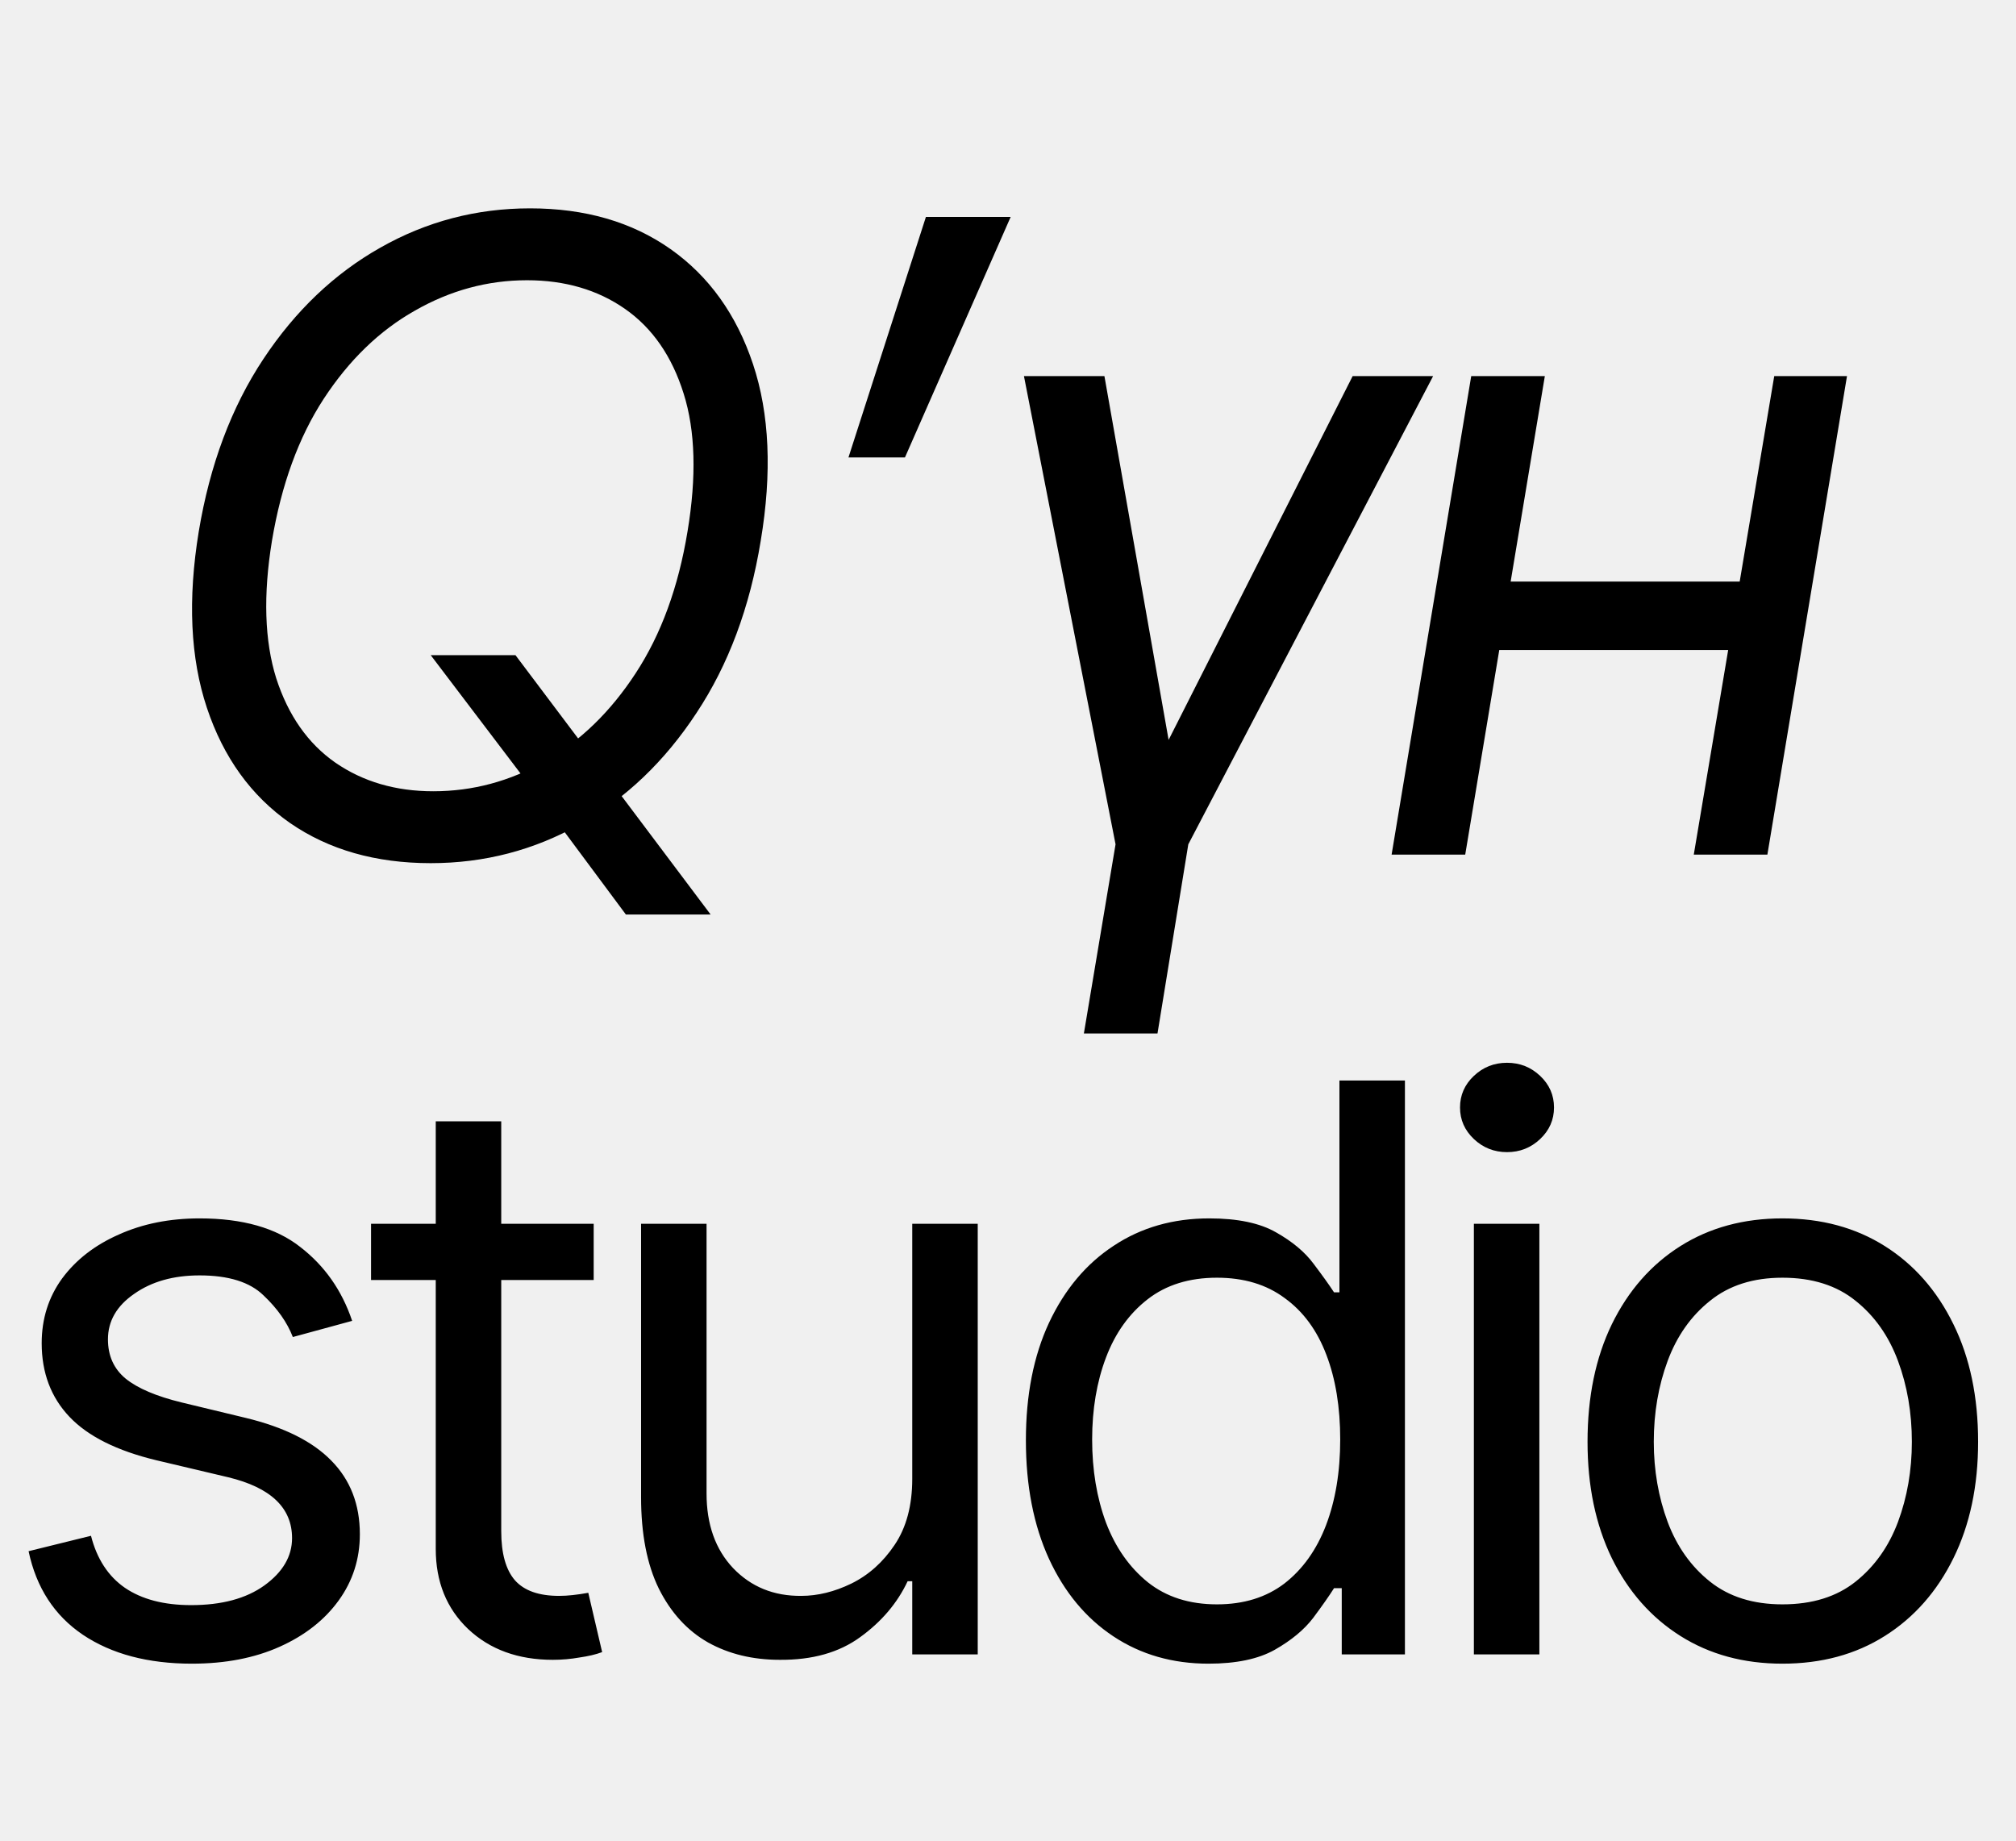
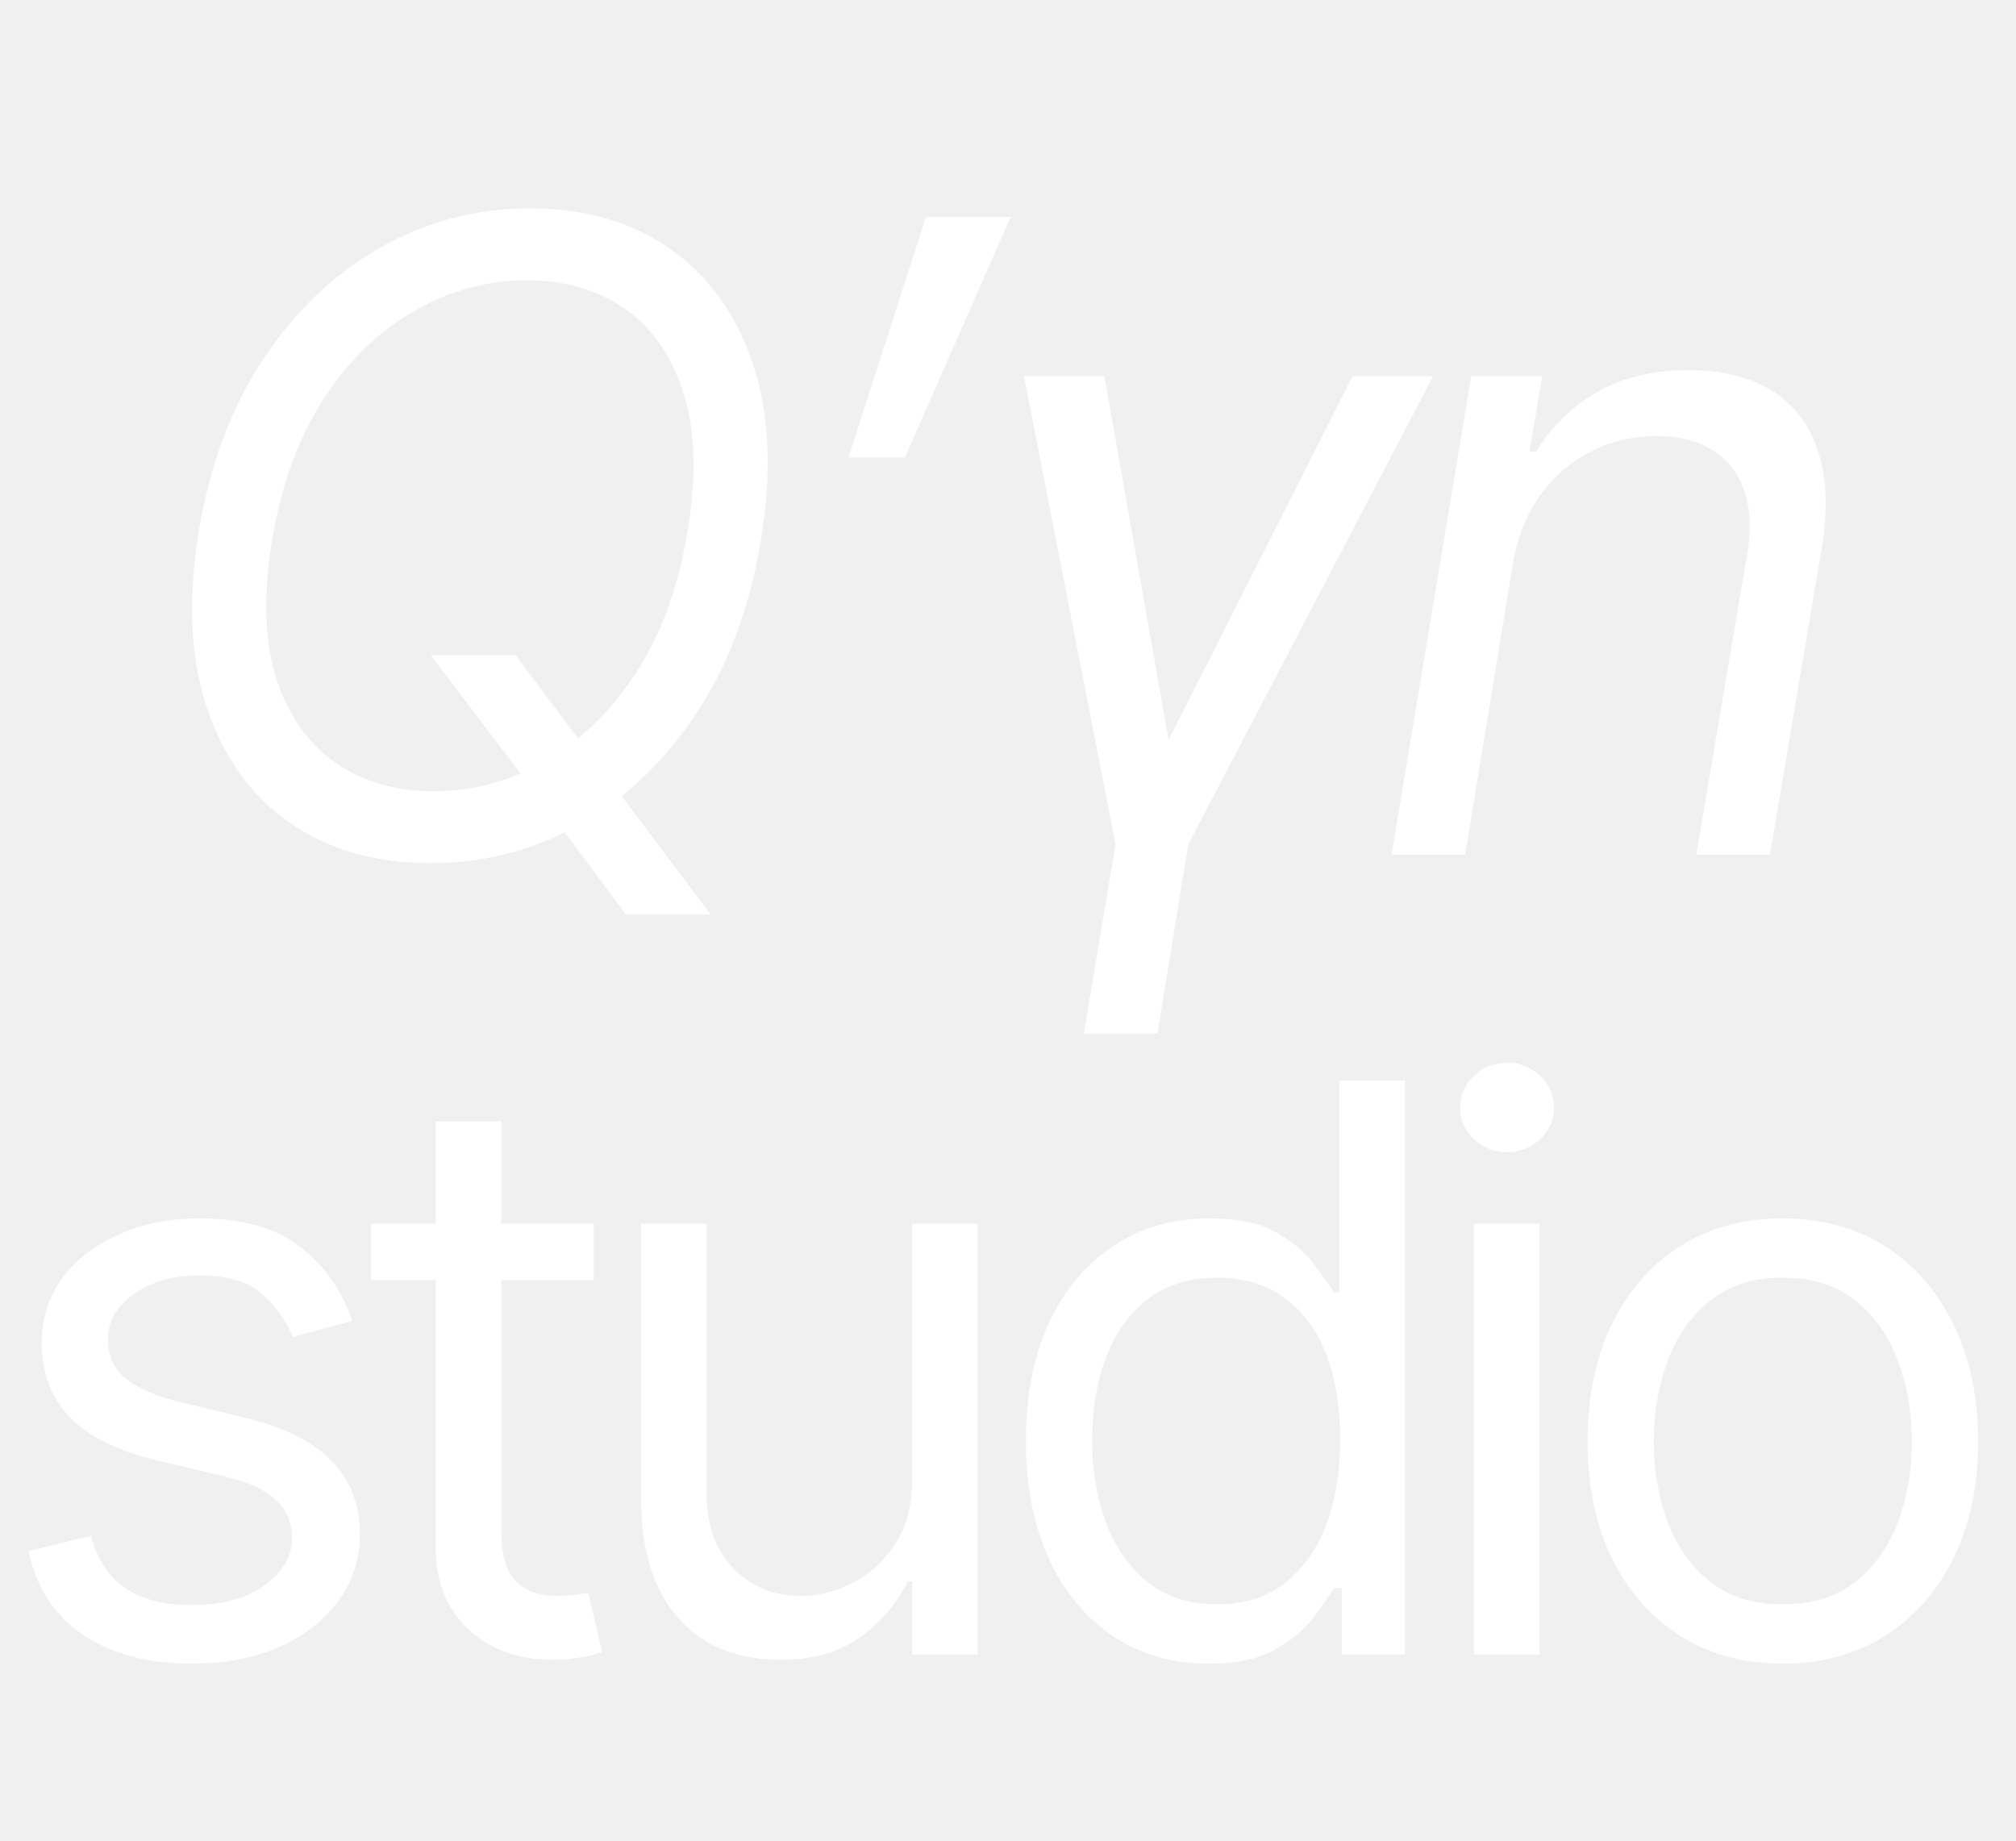
<svg xmlns="http://www.w3.org/2000/svg" width="184" height="168" viewBox="0 0 184 168" fill="none">
-   <path d="M39.312 59.797H47.047L53.453 68.312L55.172 70.578L64.859 83.469H57.125L50.797 74.953L49.156 72.766L39.312 59.797ZM39.312 78.781C34.286 78.781 30.003 77.557 26.461 75.109C22.919 72.635 20.393 69.133 18.883 64.602C17.372 60.07 17.125 54.706 18.141 48.508C19.156 42.414 21.122 37.167 24.039 32.766C26.956 28.365 30.51 24.979 34.703 22.609C38.922 20.213 43.479 19.016 48.375 19.016C53.401 19.016 57.672 20.253 61.188 22.727C64.703 25.201 67.216 28.703 68.727 33.234C70.237 37.766 70.471 43.143 69.43 49.367C68.44 55.435 66.487 60.669 63.57 65.07C60.68 69.471 57.138 72.857 52.945 75.227C48.753 77.596 44.208 78.781 39.312 78.781ZM39.547 72.219C43.141 72.219 46.539 71.307 49.742 69.484C52.971 67.635 55.732 64.953 58.023 61.438C60.341 57.896 61.917 53.586 62.75 48.508C63.583 43.508 63.466 39.315 62.398 35.93C61.331 32.518 59.547 29.94 57.047 28.195C54.547 26.451 51.565 25.578 48.102 25.578C44.508 25.578 41.096 26.503 37.867 28.352C34.638 30.174 31.865 32.857 29.547 36.398C27.255 39.914 25.68 44.237 24.82 49.367C24.013 54.315 24.143 58.495 25.211 61.906C26.305 65.292 28.102 67.857 30.602 69.602C33.128 71.346 36.109 72.219 39.547 72.219ZM77.439 41.75L84.509 19.797H92.244L82.595 41.75H77.439ZM93.456 34.328H100.8L106.659 67.531L123.456 34.328H130.8L108.456 77.062L105.644 94.328H98.925L101.816 77.062L93.456 34.328ZM160.294 53.078L159.278 59.328H135.216L136.231 53.078H160.294ZM140.997 34.328L133.731 78H127.012L134.278 34.328H140.997ZM168.575 34.328L161.309 78H154.591L161.934 34.328H168.575Z" fill="black" />
-   <path d="M32.141 120.555L26.727 122.031C26.211 120.695 25.32 119.43 24.055 118.234C22.812 117.016 20.867 116.406 18.219 116.406C15.828 116.406 13.836 116.969 12.242 118.094C10.648 119.195 9.852 120.578 9.852 122.242C9.852 123.742 10.391 124.938 11.469 125.828C12.57 126.719 14.281 127.445 16.602 128.008L22.438 129.414C25.93 130.258 28.531 131.559 30.242 133.316C31.977 135.074 32.844 137.312 32.844 140.031C32.844 142.281 32.199 144.297 30.91 146.078C29.621 147.859 27.828 149.266 25.531 150.297C23.234 151.328 20.562 151.844 17.516 151.844C13.508 151.844 10.191 150.965 7.566 149.207C4.965 147.449 3.312 144.906 2.609 141.578L8.305 140.172C8.844 142.281 9.875 143.863 11.398 144.918C12.945 145.973 14.961 146.5 17.445 146.5C20.234 146.5 22.461 145.902 24.125 144.707C25.812 143.488 26.656 142.047 26.656 140.383C26.656 137.617 24.711 135.766 20.82 134.828L14.281 133.281C10.672 132.414 8.023 131.09 6.336 129.309C4.648 127.527 3.805 125.289 3.805 122.594C3.805 120.367 4.426 118.398 5.668 116.688C6.934 114.977 8.656 113.641 10.836 112.68C13.016 111.695 15.477 111.203 18.219 111.203C22.133 111.203 25.191 112.07 27.395 113.805C29.621 115.516 31.203 117.766 32.141 120.555ZM54.185 111.695V116.828H33.865V111.695H54.185ZM39.771 102.344H45.748V139.75C45.748 141.789 46.169 143.289 47.013 144.25C47.857 145.188 49.193 145.656 51.021 145.656C51.419 145.656 51.83 145.633 52.251 145.586C52.697 145.539 53.177 145.469 53.693 145.375L54.958 150.789C54.396 151 53.705 151.164 52.884 151.281C52.087 151.422 51.279 151.492 50.458 151.492C47.294 151.492 44.716 150.555 42.724 148.68C40.755 146.805 39.771 144.367 39.771 141.367V102.344ZM83.261 134.969V111.695H89.237V151H83.261V144.32H82.839C81.901 146.312 80.46 148.012 78.514 149.418C76.593 150.824 74.143 151.516 71.167 151.492C68.706 151.492 66.526 150.965 64.628 149.91C62.729 148.832 61.229 147.191 60.128 144.988C59.05 142.785 58.511 140.008 58.511 136.656V111.695H64.487V136.305C64.487 139.141 65.296 141.414 66.913 143.125C68.554 144.836 70.628 145.68 73.136 145.656C74.636 145.656 76.159 145.281 77.706 144.531C79.276 143.758 80.589 142.586 81.643 141.016C82.722 139.422 83.261 137.406 83.261 134.969ZM110.297 151.844C107.016 151.844 104.121 151.012 101.614 149.348C99.106 147.684 97.149 145.328 95.743 142.281C94.336 139.211 93.633 135.602 93.633 131.453C93.633 127.328 94.336 123.754 95.743 120.73C97.172 117.684 99.141 115.34 101.649 113.699C104.157 112.035 107.063 111.203 110.368 111.203C112.946 111.203 114.973 111.625 116.45 112.469C117.95 113.312 119.098 114.273 119.895 115.352C120.692 116.406 121.313 117.273 121.758 117.953H122.25V98.617H128.227V151H122.461V144.953H121.758C121.313 145.656 120.68 146.559 119.86 147.66C119.039 148.738 117.868 149.711 116.344 150.578C114.844 151.422 112.828 151.844 110.297 151.844ZM111.071 146.43C113.508 146.43 115.559 145.797 117.223 144.531C118.887 143.242 120.153 141.473 121.02 139.223C121.887 136.949 122.321 134.336 122.321 131.383C122.321 128.43 121.899 125.852 121.055 123.648C120.211 121.422 118.946 119.699 117.258 118.48C115.594 117.238 113.532 116.617 111.071 116.617C108.539 116.617 106.43 117.273 104.743 118.586C103.055 119.898 101.789 121.668 100.946 123.895C100.102 126.121 99.68 128.617 99.68 131.383C99.68 134.172 100.102 136.703 100.946 138.977C101.813 141.25 103.09 143.066 104.778 144.426C106.465 145.762 108.563 146.43 111.071 146.43ZM134.521 151V111.695H140.498V151H134.521ZM137.545 105.156C136.373 105.156 135.365 104.758 134.521 103.961C133.678 103.164 133.256 102.203 133.256 101.078C133.256 99.953 133.678 98.992 134.521 98.195C135.365 97.398 136.373 97 137.545 97C138.717 97 139.724 97.398 140.568 98.195C141.412 98.992 141.834 99.953 141.834 101.078C141.834 102.203 141.412 103.164 140.568 103.961C139.724 104.758 138.717 105.156 137.545 105.156ZM162.683 151.844C159.144 151.844 156.038 151 153.366 149.312C150.695 147.625 148.609 145.258 147.109 142.211C145.632 139.164 144.894 135.625 144.894 131.594C144.894 127.492 145.632 123.918 147.109 120.871C148.609 117.801 150.695 115.422 153.366 113.734C156.038 112.047 159.144 111.203 162.683 111.203C166.245 111.203 169.363 112.047 172.034 113.734C174.706 115.422 176.792 117.801 178.292 120.871C179.792 123.918 180.542 127.492 180.542 131.594C180.542 135.625 179.792 139.164 178.292 142.211C176.792 145.258 174.706 147.625 172.034 149.312C169.363 151 166.245 151.844 162.683 151.844ZM162.683 146.43C165.402 146.43 167.628 145.738 169.363 144.355C171.097 142.973 172.386 141.156 173.23 138.906C174.073 136.633 174.495 134.195 174.495 131.594C174.495 128.945 174.073 126.484 173.23 124.211C172.386 121.938 171.097 120.109 169.363 118.727C167.628 117.32 165.402 116.617 162.683 116.617C160.011 116.617 157.808 117.32 156.073 118.727C154.339 120.109 153.05 121.938 152.206 124.211C151.363 126.484 150.941 128.945 150.941 131.594C150.941 134.195 151.363 136.633 152.206 138.906C153.05 141.156 154.339 142.973 156.073 144.355C157.808 145.738 160.011 146.43 162.683 146.43Z" fill="black" />
+   <path d="M39.312 59.797H47.047L53.453 68.312L55.172 70.578L64.859 83.469H57.125L50.797 74.953L49.156 72.766L39.312 59.797ZM39.312 78.781C34.286 78.781 30.003 77.557 26.461 75.109C22.919 72.635 20.393 69.133 18.883 64.602C17.372 60.07 17.125 54.706 18.141 48.508C19.156 42.414 21.122 37.167 24.039 32.766C26.956 28.365 30.51 24.979 34.703 22.609C38.922 20.213 43.479 19.016 48.375 19.016C53.401 19.016 57.672 20.253 61.188 22.727C64.703 25.201 67.216 28.703 68.727 33.234C70.237 37.766 70.471 43.143 69.43 49.367C68.44 55.435 66.487 60.669 63.57 65.07C60.68 69.471 57.138 72.857 52.945 75.227C48.753 77.596 44.208 78.781 39.312 78.781ZM39.547 72.219C43.141 72.219 46.539 71.307 49.742 69.484C52.971 67.635 55.732 64.953 58.023 61.438C60.341 57.896 61.917 53.586 62.75 48.508C63.583 43.508 63.466 39.315 62.398 35.93C61.331 32.518 59.547 29.94 57.047 28.195C54.547 26.451 51.565 25.578 48.102 25.578C44.508 25.578 41.096 26.503 37.867 28.352C34.638 30.174 31.865 32.857 29.547 36.398C27.255 39.914 25.68 44.237 24.82 49.367C24.013 54.315 24.143 58.495 25.211 61.906C26.305 65.292 28.102 67.857 30.602 69.602C33.128 71.346 36.109 72.219 39.547 72.219ZM77.439 41.75L84.509 19.797H92.244L82.595 41.75H77.439ZM93.456 34.328H100.8L106.659 67.531L123.456 34.328H130.8L108.456 77.062L105.644 94.328H98.925L101.816 77.062L93.456 34.328ZM138.028 51.75L133.731 78H127.012L134.278 34.328H140.762L139.591 41.203H140.216C141.57 38.964 143.406 37.167 145.723 35.812C148.067 34.458 150.893 33.781 154.2 33.781C157.117 33.781 159.578 34.38 161.583 35.578C163.614 36.776 165.046 38.599 165.88 41.047C166.739 43.469 166.856 46.542 166.231 50.266L161.544 78H154.825L159.434 50.734C160.033 47.323 159.591 44.654 158.106 42.727C156.648 40.8 154.356 39.823 151.231 39.797C149.07 39.797 147.065 40.266 145.216 41.203C143.367 42.141 141.804 43.495 140.528 45.266C139.278 47.036 138.445 49.198 138.028 51.75Z" fill="white" />
+   <path d="M32.141 120.555L26.727 122.031C26.211 120.695 25.32 119.43 24.055 118.234C22.812 117.016 20.867 116.406 18.219 116.406C15.828 116.406 13.836 116.969 12.242 118.094C10.648 119.195 9.852 120.578 9.852 122.242C9.852 123.742 10.391 124.938 11.469 125.828C12.57 126.719 14.281 127.445 16.602 128.008L22.438 129.414C25.93 130.258 28.531 131.559 30.242 133.316C31.977 135.074 32.844 137.312 32.844 140.031C32.844 142.281 32.199 144.297 30.91 146.078C29.621 147.859 27.828 149.266 25.531 150.297C23.234 151.328 20.562 151.844 17.516 151.844C13.508 151.844 10.191 150.965 7.566 149.207C4.965 147.449 3.312 144.906 2.609 141.578L8.305 140.172C8.844 142.281 9.875 143.863 11.398 144.918C12.945 145.973 14.961 146.5 17.445 146.5C20.234 146.5 22.461 145.902 24.125 144.707C25.812 143.488 26.656 142.047 26.656 140.383C26.656 137.617 24.711 135.766 20.82 134.828L14.281 133.281C10.672 132.414 8.023 131.09 6.336 129.309C4.648 127.527 3.805 125.289 3.805 122.594C3.805 120.367 4.426 118.398 5.668 116.688C6.934 114.977 8.656 113.641 10.836 112.68C13.016 111.695 15.477 111.203 18.219 111.203C22.133 111.203 25.191 112.07 27.395 113.805C29.621 115.516 31.203 117.766 32.141 120.555ZM54.185 111.695V116.828H33.865V111.695H54.185ZM39.771 102.344H45.748V139.75C45.748 141.789 46.169 143.289 47.013 144.25C47.857 145.188 49.193 145.656 51.021 145.656C51.419 145.656 51.83 145.633 52.251 145.586C52.697 145.539 53.177 145.469 53.693 145.375L54.958 150.789C54.396 151 53.705 151.164 52.884 151.281C52.087 151.422 51.279 151.492 50.458 151.492C47.294 151.492 44.716 150.555 42.724 148.68C40.755 146.805 39.771 144.367 39.771 141.367V102.344ZM83.261 134.969V111.695H89.237V151H83.261V144.32H82.839C81.901 146.312 80.46 148.012 78.514 149.418C76.593 150.824 74.143 151.516 71.167 151.492C68.706 151.492 66.526 150.965 64.628 149.91C62.729 148.832 61.229 147.191 60.128 144.988C59.05 142.785 58.511 140.008 58.511 136.656V111.695H64.487V136.305C64.487 139.141 65.296 141.414 66.913 143.125C68.554 144.836 70.628 145.68 73.136 145.656C74.636 145.656 76.159 145.281 77.706 144.531C79.276 143.758 80.589 142.586 81.643 141.016C82.722 139.422 83.261 137.406 83.261 134.969ZM110.297 151.844C107.016 151.844 104.121 151.012 101.614 149.348C99.106 147.684 97.149 145.328 95.743 142.281C94.336 139.211 93.633 135.602 93.633 131.453C93.633 127.328 94.336 123.754 95.743 120.73C97.172 117.684 99.141 115.34 101.649 113.699C104.157 112.035 107.063 111.203 110.368 111.203C112.946 111.203 114.973 111.625 116.45 112.469C117.95 113.312 119.098 114.273 119.895 115.352C120.692 116.406 121.313 117.273 121.758 117.953H122.25V98.617H128.227V151H122.461V144.953H121.758C121.313 145.656 120.68 146.559 119.86 147.66C119.039 148.738 117.868 149.711 116.344 150.578C114.844 151.422 112.828 151.844 110.297 151.844ZM111.071 146.43C113.508 146.43 115.559 145.797 117.223 144.531C118.887 143.242 120.153 141.473 121.02 139.223C121.887 136.949 122.321 134.336 122.321 131.383C122.321 128.43 121.899 125.852 121.055 123.648C120.211 121.422 118.946 119.699 117.258 118.48C115.594 117.238 113.532 116.617 111.071 116.617C108.539 116.617 106.43 117.273 104.743 118.586C103.055 119.898 101.789 121.668 100.946 123.895C100.102 126.121 99.68 128.617 99.68 131.383C99.68 134.172 100.102 136.703 100.946 138.977C101.813 141.25 103.09 143.066 104.778 144.426C106.465 145.762 108.563 146.43 111.071 146.43ZM134.521 151V111.695H140.498V151H134.521ZM137.545 105.156C136.373 105.156 135.365 104.758 134.521 103.961C133.678 103.164 133.256 102.203 133.256 101.078C133.256 99.953 133.678 98.992 134.521 98.195C135.365 97.398 136.373 97 137.545 97C138.717 97 139.724 97.398 140.568 98.195C141.412 98.992 141.834 99.953 141.834 101.078C141.834 102.203 141.412 103.164 140.568 103.961C139.724 104.758 138.717 105.156 137.545 105.156ZM162.683 151.844C159.144 151.844 156.038 151 153.366 149.312C150.695 147.625 148.609 145.258 147.109 142.211C145.632 139.164 144.894 135.625 144.894 131.594C144.894 127.492 145.632 123.918 147.109 120.871C148.609 117.801 150.695 115.422 153.366 113.734C156.038 112.047 159.144 111.203 162.683 111.203C166.245 111.203 169.363 112.047 172.034 113.734C174.706 115.422 176.792 117.801 178.292 120.871C179.792 123.918 180.542 127.492 180.542 131.594C180.542 135.625 179.792 139.164 178.292 142.211C176.792 145.258 174.706 147.625 172.034 149.312C169.363 151 166.245 151.844 162.683 151.844ZM162.683 146.43C165.402 146.43 167.628 145.738 169.363 144.355C171.097 142.973 172.386 141.156 173.23 138.906C174.073 136.633 174.495 134.195 174.495 131.594C174.495 128.945 174.073 126.484 173.23 124.211C172.386 121.938 171.097 120.109 169.363 118.727C167.628 117.32 165.402 116.617 162.683 116.617C160.011 116.617 157.808 117.32 156.073 118.727C154.339 120.109 153.05 121.938 152.206 124.211C151.363 126.484 150.941 128.945 150.941 131.594C150.941 134.195 151.363 136.633 152.206 138.906C153.05 141.156 154.339 142.973 156.073 144.355C157.808 145.738 160.011 146.43 162.683 146.43Z" fill="white" />
</svg>
